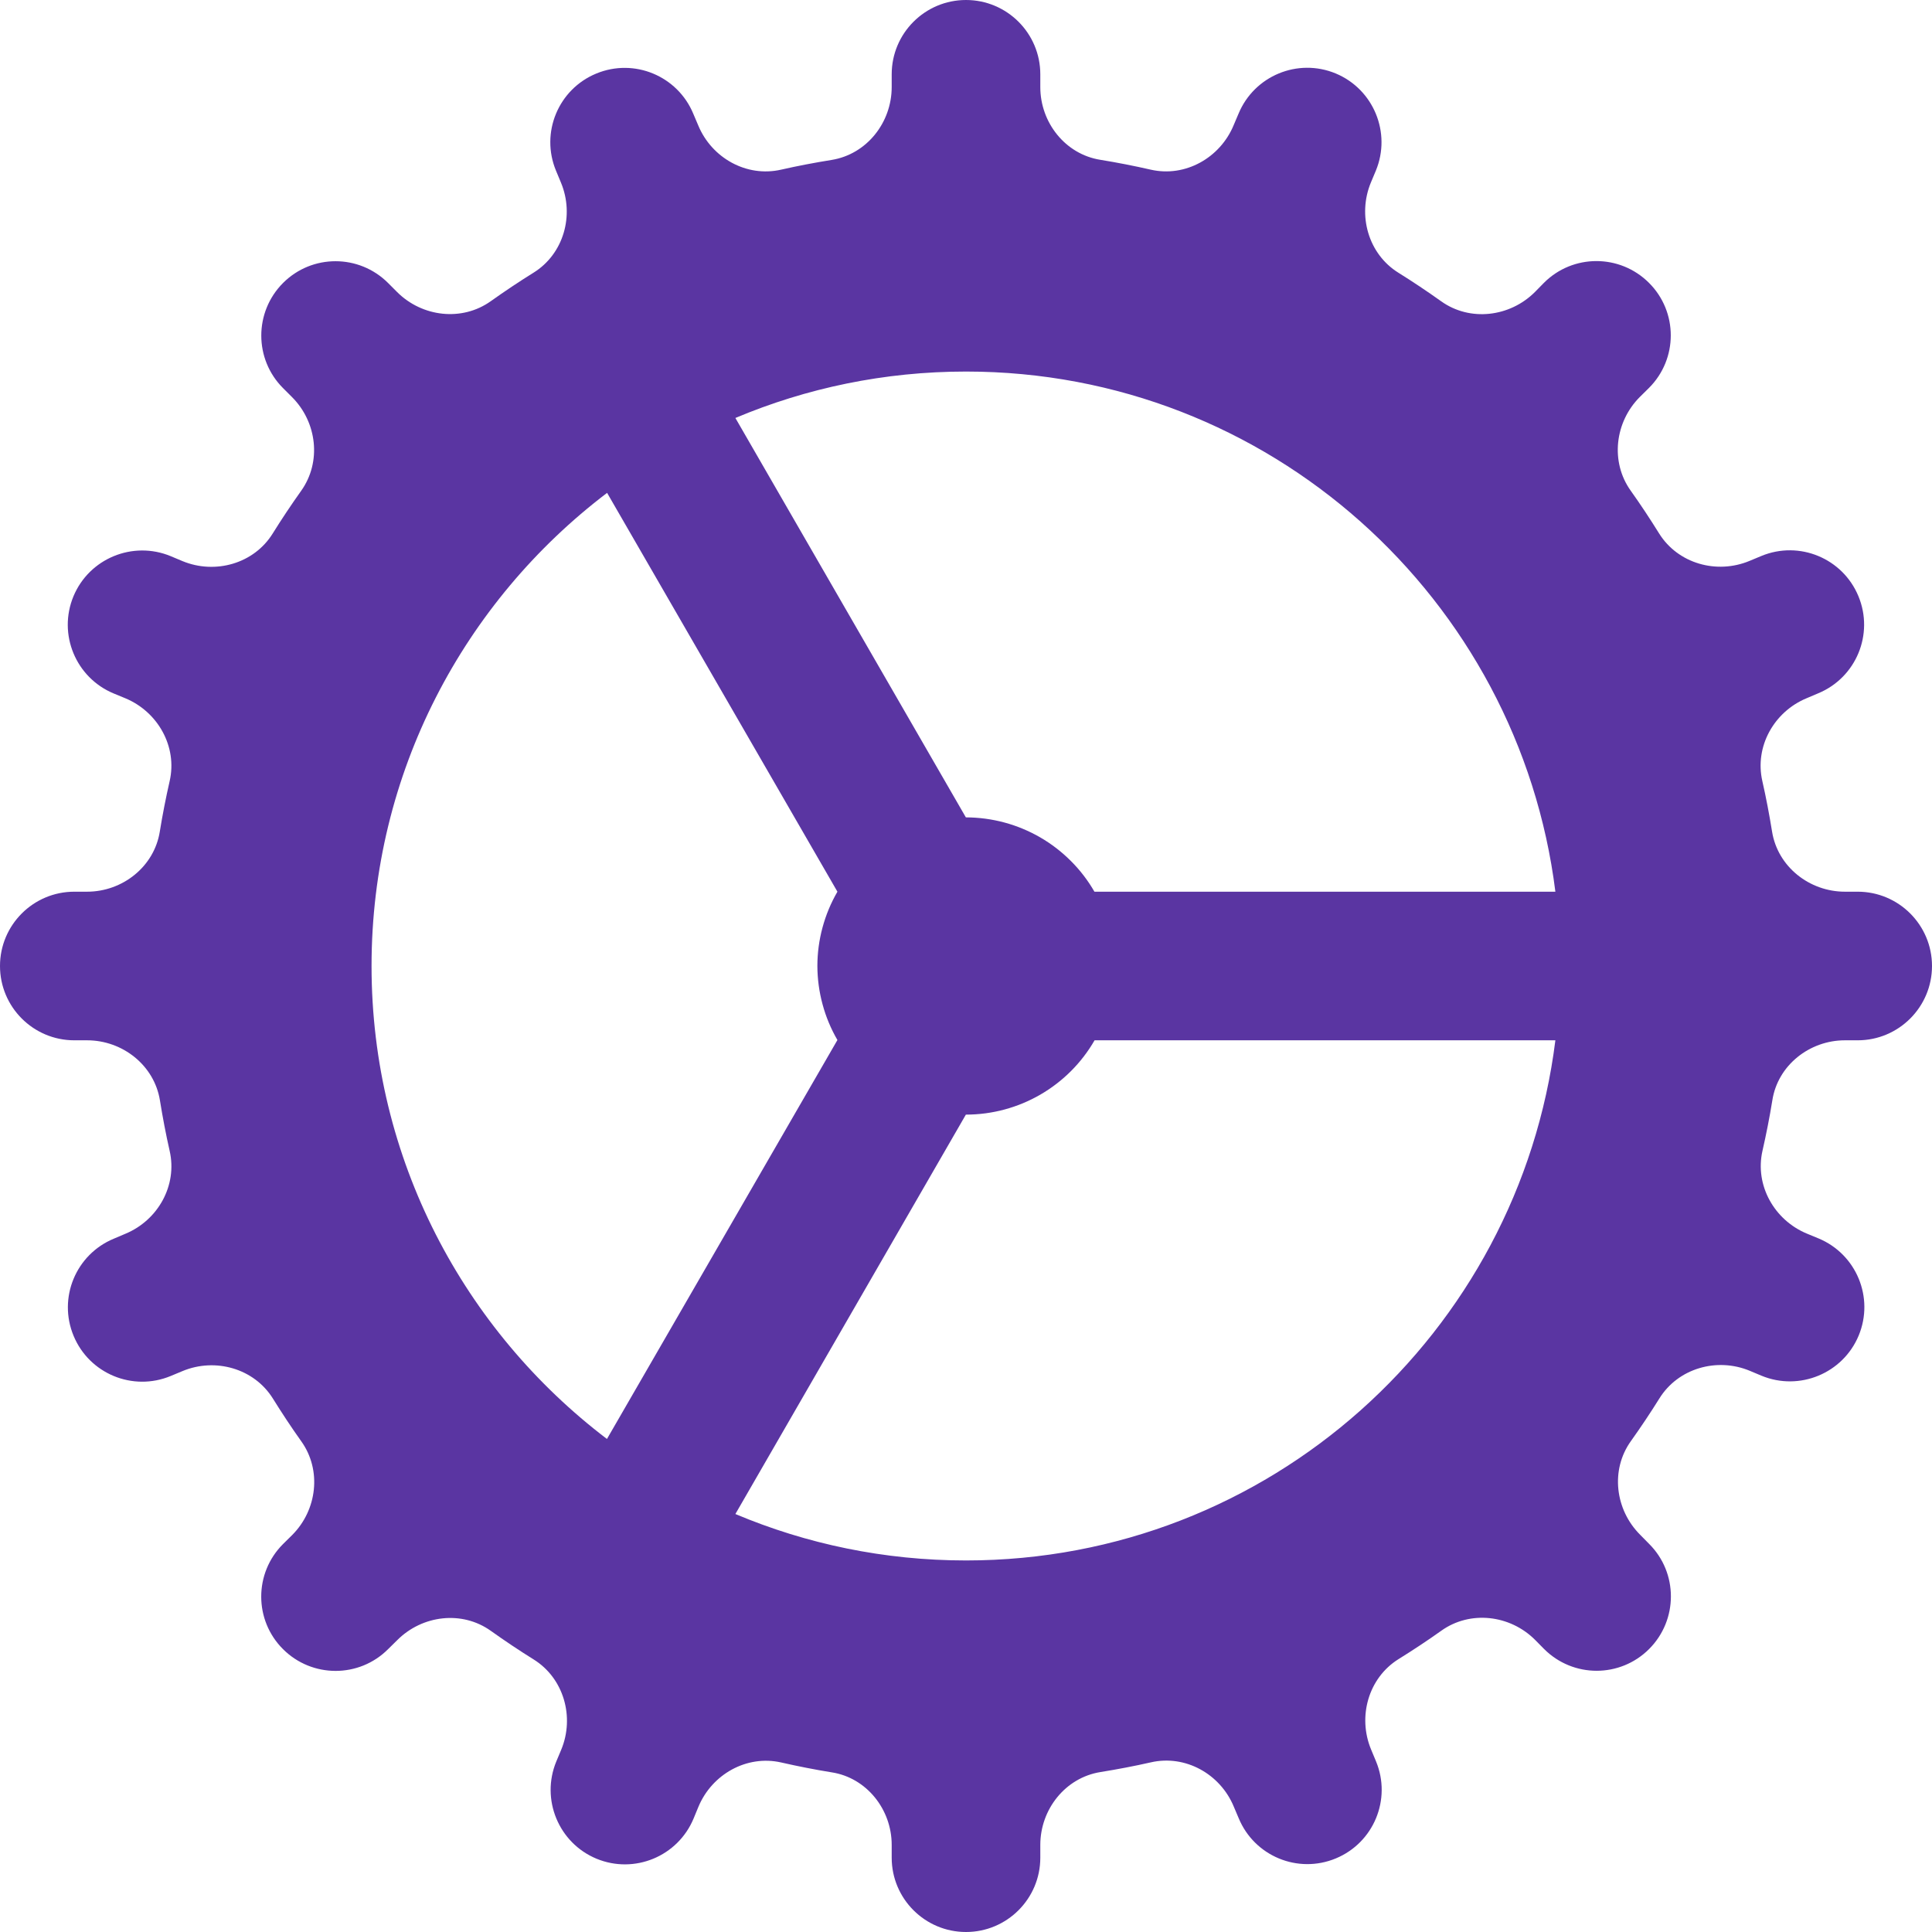
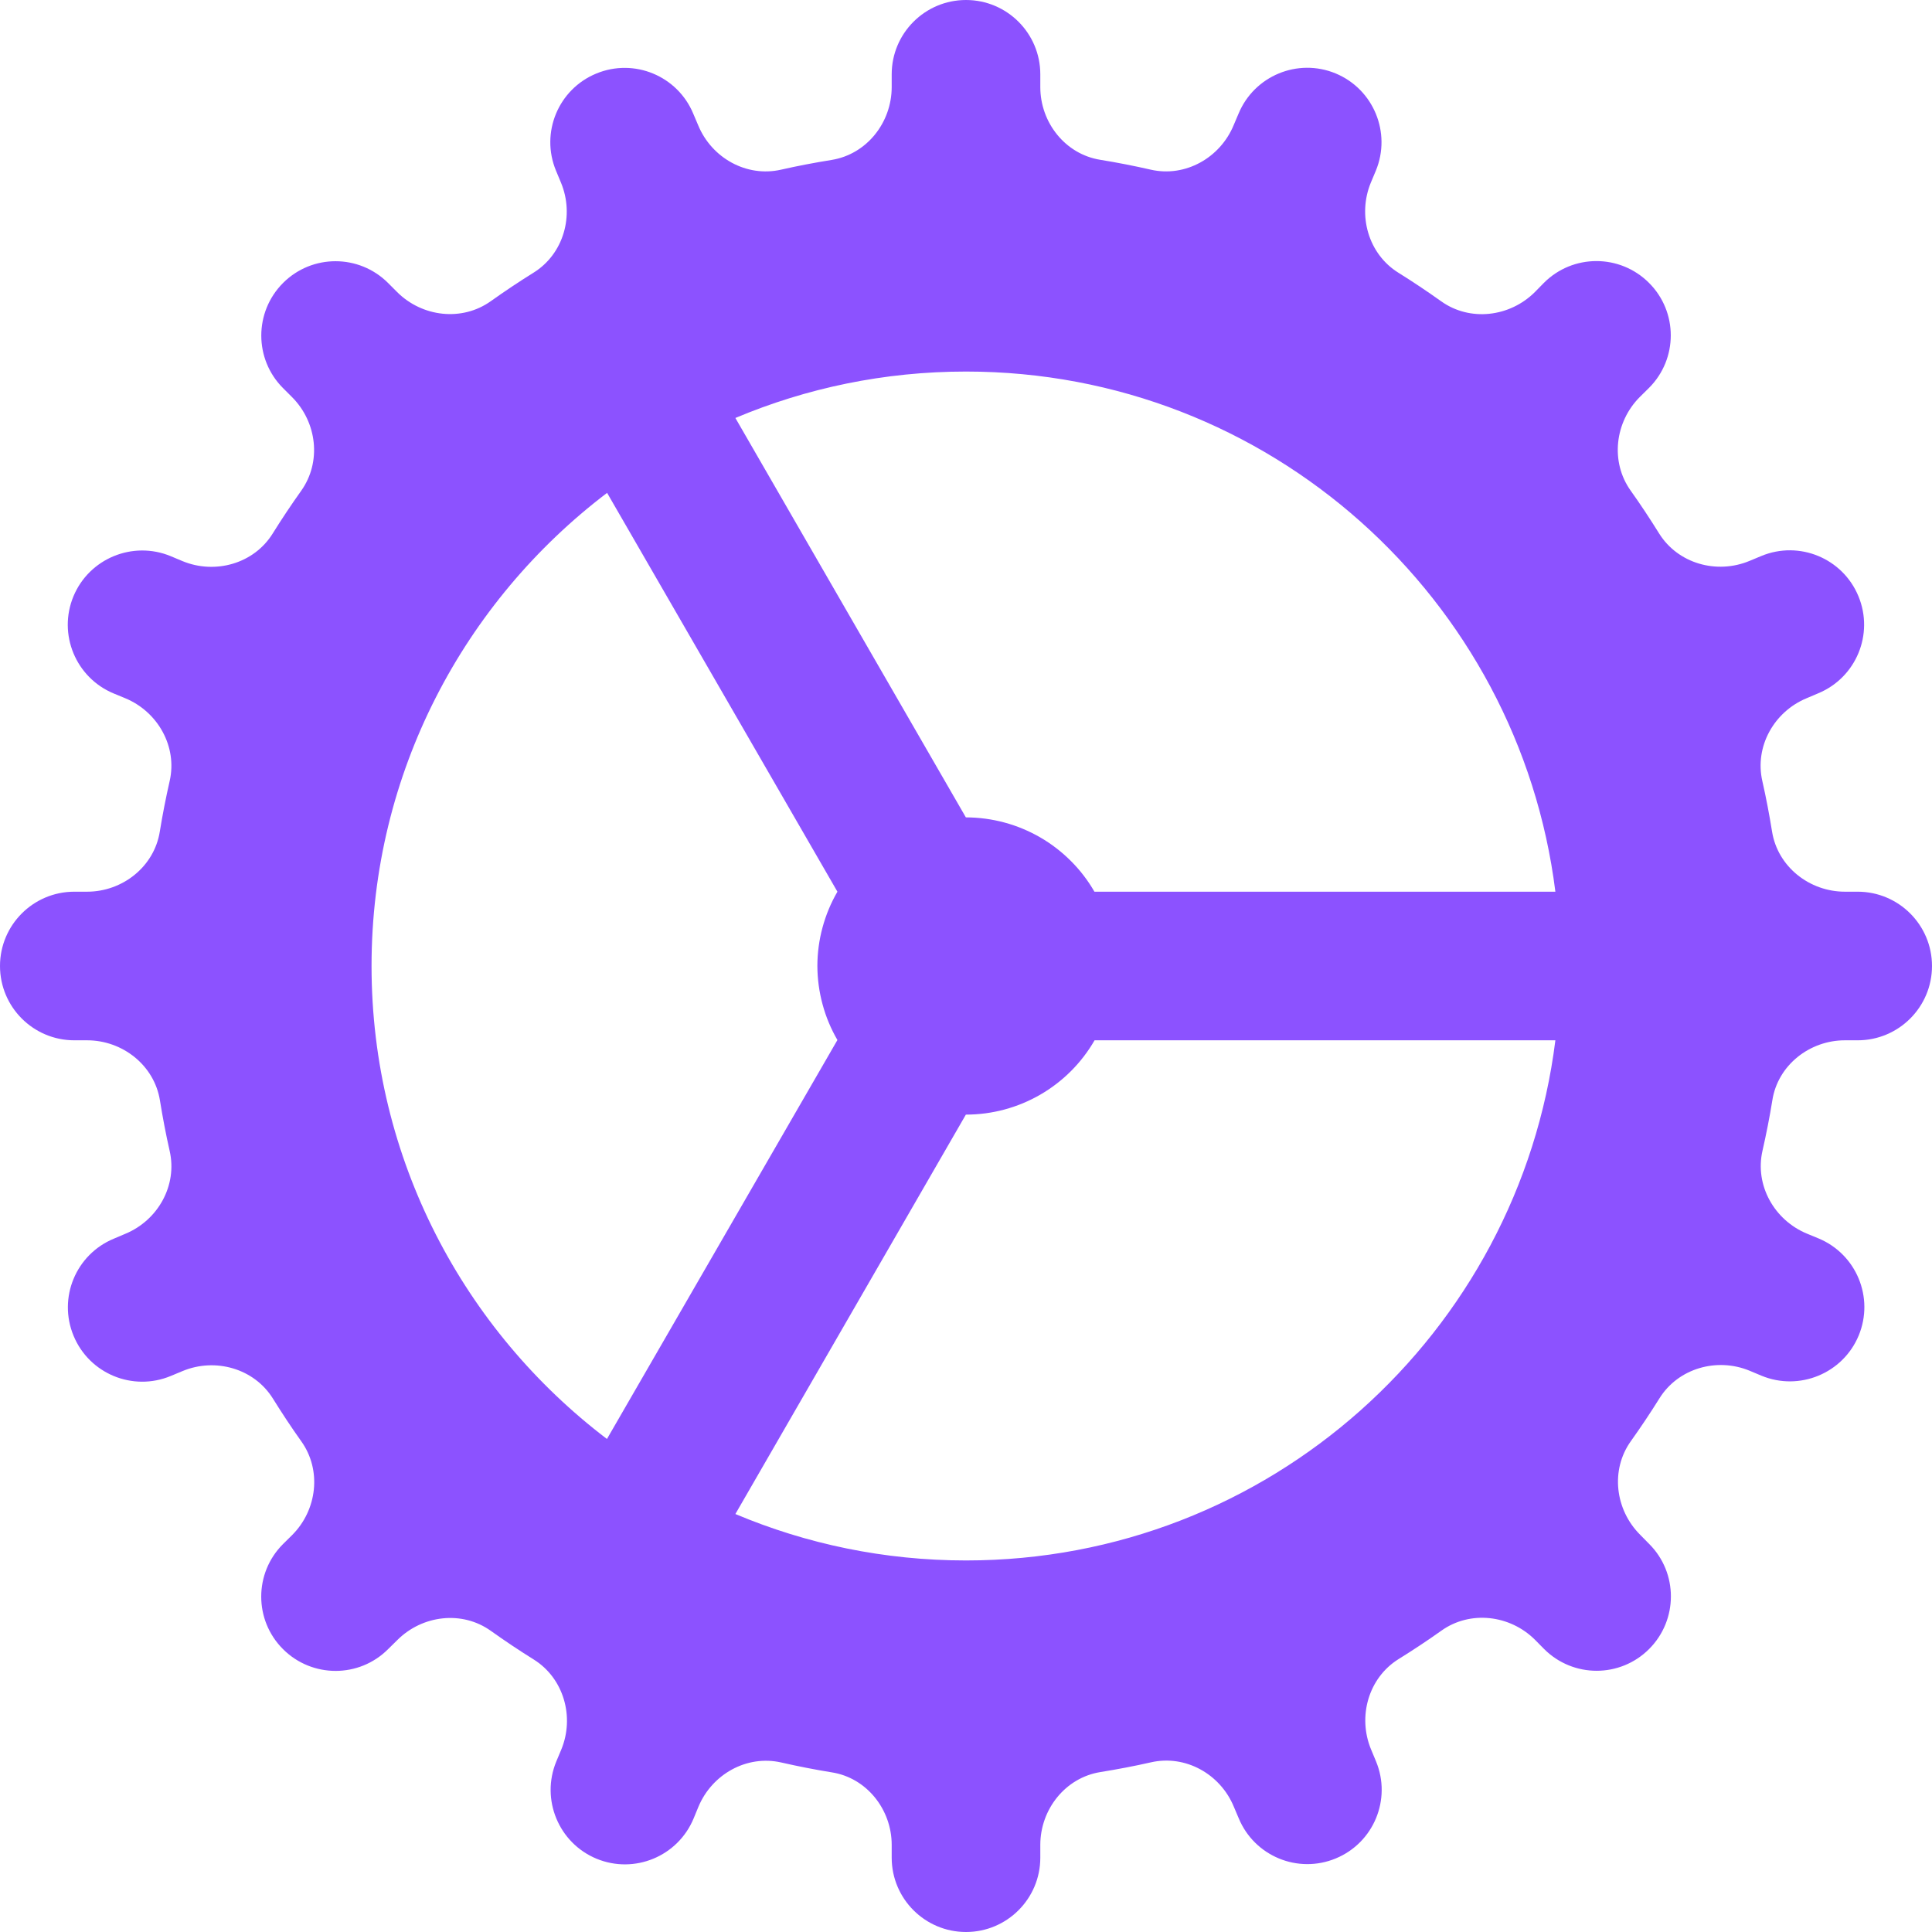
<svg xmlns="http://www.w3.org/2000/svg" width="500" zoomAndPan="magnify" viewBox="0 0 375 375" height="500" preserveAspectRatio="xMidYMid meet" version="1.0">
-   <path fill="#5a35a2" d="M 187.5 0 C 179.539 0 173.078 6.461 173.078 14.422 L 173.078 16.902 C 173.078 23.797 168.223 29.945 161.414 31.043 C 158.113 31.578 154.844 32.195 151.613 32.93 C 144.918 34.461 138.152 30.672 135.527 24.34 L 134.57 22.086 C 131.523 14.73 123.094 11.223 115.723 14.281 C 108.367 17.324 104.863 25.758 107.918 33.129 L 108.879 35.438 C 111.531 41.785 109.41 49.297 103.555 52.93 C 100.727 54.691 97.969 56.535 95.27 58.453 C 89.676 62.449 81.934 61.539 77.074 56.68 L 75.328 54.93 C 69.688 49.293 60.559 49.293 54.934 54.93 C 49.309 60.57 49.309 69.703 54.934 75.328 L 56.68 77.074 C 61.539 81.934 62.449 89.66 58.453 95.27 C 56.535 97.969 54.691 100.727 52.93 103.555 C 49.297 109.41 41.77 111.543 35.41 108.906 L 33.129 107.949 C 25.773 104.906 17.312 108.395 14.254 115.75 C 11.211 123.105 14.703 131.539 22.059 134.598 L 24.312 135.527 C 30.641 138.152 34.461 144.918 32.93 151.609 C 32.195 154.844 31.551 158.113 31.016 161.414 C 29.934 168.207 23.797 173.078 16.902 173.078 L 14.422 173.078 C 6.461 173.078 0 179.539 0 187.5 C 0 195.461 6.461 201.922 14.422 201.922 L 16.902 201.922 C 23.797 201.922 29.949 206.777 31.043 213.586 C 31.578 216.887 32.195 220.156 32.93 223.387 C 34.461 230.082 30.672 236.848 24.34 239.473 L 22.086 240.43 C 14.73 243.477 11.223 251.906 14.281 259.277 C 17.324 266.633 25.758 270.137 33.129 267.082 L 35.438 266.121 C 41.797 263.484 49.312 265.605 52.961 271.445 C 54.719 274.273 56.547 277.047 58.48 279.758 C 62.477 285.352 61.566 293.094 56.707 297.953 L 54.934 299.703 C 49.293 305.34 49.293 314.473 54.934 320.098 C 60.57 325.723 69.703 325.734 75.328 320.098 L 77.102 318.352 C 81.961 313.488 89.676 312.551 95.27 316.547 C 97.984 318.48 100.754 320.336 103.582 322.098 C 109.422 325.73 111.574 333.258 108.934 339.617 L 107.977 341.898 C 104.934 349.258 108.422 357.715 115.777 360.773 C 123.137 363.816 131.566 360.328 134.625 352.973 L 135.555 350.719 C 138.18 344.387 144.945 340.57 151.641 342.098 C 154.871 342.832 158.141 343.48 161.441 344.012 C 168.207 345.066 173.078 351.203 173.078 358.098 L 173.078 360.578 C 173.078 368.539 179.539 375 187.5 375 C 195.461 375 201.922 368.539 201.922 360.578 L 201.922 358.098 C 201.922 351.203 206.777 345.051 213.586 343.957 C 216.887 343.422 220.156 342.805 223.387 342.07 C 230.082 340.539 236.848 344.328 239.473 350.66 L 240.43 352.914 C 243.477 360.27 251.906 363.777 259.277 360.719 C 266.633 357.676 270.137 349.242 267.082 341.871 L 266.121 339.562 C 263.484 333.203 265.605 325.688 271.445 322.039 C 274.273 320.281 277.047 318.453 279.758 316.52 C 285.352 312.523 293.094 313.434 297.953 318.293 L 299.703 320.066 C 305.34 325.707 314.473 325.707 320.098 320.066 C 325.723 314.43 325.734 305.297 320.098 299.672 L 318.352 297.898 C 313.488 293.039 312.551 285.324 316.547 279.73 C 318.48 277.016 320.336 274.246 322.098 271.418 C 325.73 265.578 333.258 263.426 339.617 266.066 L 341.898 267.023 C 349.258 270.066 357.715 266.578 360.773 259.223 C 363.816 251.863 360.328 243.434 352.973 240.375 L 350.719 239.445 C 344.387 236.82 340.57 230.055 342.098 223.359 C 342.832 220.129 343.48 216.859 344.012 213.559 C 345.066 206.793 351.203 201.922 358.098 201.922 L 360.578 201.922 C 368.539 201.922 375 195.461 375 187.5 C 375 179.539 368.539 173.078 360.578 173.078 L 358.098 173.078 C 351.203 173.078 345.051 168.223 343.957 161.414 C 343.422 158.113 342.805 154.844 342.07 151.609 C 340.539 144.918 344.328 138.152 350.66 135.527 L 352.914 134.57 C 360.27 131.523 363.777 123.094 360.719 115.723 C 357.676 108.367 349.242 104.863 341.871 107.918 L 339.562 108.879 C 333.203 111.516 325.688 109.395 322.039 103.555 C 320.281 100.727 318.453 97.953 316.52 95.242 C 312.523 89.648 313.434 81.906 318.293 77.047 L 320.066 75.297 C 325.707 69.66 325.707 60.527 320.066 54.902 C 314.43 49.266 305.297 49.266 299.672 54.902 L 297.926 56.68 C 293.066 61.539 285.324 62.477 279.73 58.48 C 277.016 56.547 274.246 54.691 271.418 52.93 C 265.578 49.297 263.453 41.77 266.094 35.41 L 267.051 33.129 C 270.094 25.773 266.605 17.312 259.25 14.254 C 251.895 11.211 243.461 14.703 240.402 22.059 L 239.445 24.312 C 236.82 30.641 230.055 34.461 223.359 32.93 C 220.129 32.195 216.859 31.551 213.559 31.016 C 206.777 29.934 201.922 23.797 201.922 16.902 L 201.922 14.422 C 201.922 6.461 195.461 0 187.5 0 Z M 187.5 72.117 C 246.328 72.117 294.789 116.176 301.898 173.078 L 212.43 173.078 C 211.801 171.988 211.105 170.941 210.34 169.945 C 209.574 168.945 208.746 168 207.855 167.113 C 206.965 166.223 206.023 165.395 205.023 164.625 C 204.027 163.859 202.984 163.16 201.895 162.531 C 200.805 161.902 199.68 161.344 198.516 160.863 C 197.355 160.379 196.168 159.973 194.953 159.648 C 193.738 159.32 192.504 159.074 191.258 158.906 C 190.012 158.742 188.758 158.656 187.5 158.652 C 187.492 158.652 187.48 158.652 187.473 158.652 L 142.738 81.129 C 156.504 75.328 171.625 72.117 187.5 72.117 Z M 117.836 95.664 L 162.543 173.078 C 161.27 175.27 160.309 177.586 159.648 180.031 C 158.988 182.477 158.656 184.969 158.652 187.5 C 158.664 190.023 158.996 192.504 159.656 194.938 C 160.312 197.375 161.277 199.684 162.543 201.867 L 117.809 279.305 C 90.094 258.23 72.117 225 72.117 187.5 C 72.117 149.984 90.102 116.738 117.836 95.664 Z M 212.457 201.922 L 301.898 201.922 C 294.789 258.824 246.328 302.883 187.5 302.883 C 171.625 302.883 156.504 299.672 142.738 293.871 L 187.473 216.348 C 187.48 216.348 187.492 216.348 187.5 216.348 C 188.758 216.344 190.012 216.262 191.262 216.098 C 192.512 215.93 193.742 215.688 194.961 215.359 C 196.176 215.031 197.367 214.629 198.531 214.145 C 199.691 213.664 200.82 213.105 201.91 212.477 C 203 211.844 204.047 211.148 205.043 210.379 C 206.043 209.613 206.988 208.785 207.879 207.895 C 208.77 207.004 209.598 206.059 210.363 205.059 C 211.129 204.059 211.828 203.016 212.457 201.922 Z M 212.457 201.922 " fill-opacity="1" fill-rule="nonzero" />
+   <path fill="#8c52ff" d="M 187.5 0 C 179.539 0 173.078 6.461 173.078 14.422 L 173.078 16.902 C 173.078 23.797 168.223 29.945 161.414 31.043 C 158.113 31.578 154.844 32.195 151.613 32.93 C 144.918 34.461 138.152 30.672 135.527 24.34 L 134.57 22.086 C 131.523 14.73 123.094 11.223 115.723 14.281 C 108.367 17.324 104.863 25.758 107.918 33.129 L 108.879 35.438 C 111.531 41.785 109.41 49.297 103.555 52.93 C 100.727 54.691 97.969 56.535 95.27 58.453 C 89.676 62.449 81.934 61.539 77.074 56.68 L 75.328 54.93 C 69.688 49.293 60.559 49.293 54.934 54.93 C 49.309 60.57 49.309 69.703 54.934 75.328 L 56.68 77.074 C 61.539 81.934 62.449 89.66 58.453 95.27 C 56.535 97.969 54.691 100.727 52.93 103.555 C 49.297 109.41 41.77 111.543 35.41 108.906 L 33.129 107.949 C 25.773 104.906 17.312 108.395 14.254 115.75 C 11.211 123.105 14.703 131.539 22.059 134.598 L 24.312 135.527 C 30.641 138.152 34.461 144.918 32.93 151.609 C 32.195 154.844 31.551 158.113 31.016 161.414 C 29.934 168.207 23.797 173.078 16.902 173.078 L 14.422 173.078 C 6.461 173.078 0 179.539 0 187.5 C 0 195.461 6.461 201.922 14.422 201.922 L 16.902 201.922 C 23.797 201.922 29.949 206.777 31.043 213.586 C 31.578 216.887 32.195 220.156 32.93 223.387 C 34.461 230.082 30.672 236.848 24.34 239.473 L 22.086 240.43 C 14.73 243.477 11.223 251.906 14.281 259.277 C 17.324 266.633 25.758 270.137 33.129 267.082 L 35.438 266.121 C 41.797 263.484 49.312 265.605 52.961 271.445 C 54.719 274.273 56.547 277.047 58.48 279.758 C 62.477 285.352 61.566 293.094 56.707 297.953 L 54.934 299.703 C 49.293 305.34 49.293 314.473 54.934 320.098 C 60.57 325.723 69.703 325.734 75.328 320.098 L 77.102 318.352 C 81.961 313.488 89.676 312.551 95.27 316.547 C 97.984 318.48 100.754 320.336 103.582 322.098 C 109.422 325.73 111.574 333.258 108.934 339.617 L 107.977 341.898 C 104.934 349.258 108.422 357.715 115.777 360.773 C 123.137 363.816 131.566 360.328 134.625 352.973 L 135.555 350.719 C 138.18 344.387 144.945 340.57 151.641 342.098 C 154.871 342.832 158.141 343.48 161.441 344.012 C 168.207 345.066 173.078 351.203 173.078 358.098 L 173.078 360.578 C 173.078 368.539 179.539 375 187.5 375 C 195.461 375 201.922 368.539 201.922 360.578 L 201.922 358.098 C 201.922 351.203 206.777 345.051 213.586 343.957 C 216.887 343.422 220.156 342.805 223.387 342.07 C 230.082 340.539 236.848 344.328 239.473 350.66 L 240.43 352.914 C 243.477 360.27 251.906 363.777 259.277 360.719 C 266.633 357.676 270.137 349.242 267.082 341.871 L 266.121 339.562 C 263.484 333.203 265.605 325.688 271.445 322.039 C 274.273 320.281 277.047 318.453 279.758 316.52 C 285.352 312.523 293.094 313.434 297.953 318.293 L 299.703 320.066 C 305.34 325.707 314.473 325.707 320.098 320.066 C 325.723 314.43 325.734 305.297 320.098 299.672 L 318.352 297.898 C 313.488 293.039 312.551 285.324 316.547 279.73 C 318.48 277.016 320.336 274.246 322.098 271.418 C 325.73 265.578 333.258 263.426 339.617 266.066 L 341.898 267.023 C 349.258 270.066 357.715 266.578 360.773 259.223 C 363.816 251.863 360.328 243.434 352.973 240.375 L 350.719 239.445 C 344.387 236.82 340.57 230.055 342.098 223.359 C 342.832 220.129 343.48 216.859 344.012 213.559 C 345.066 206.793 351.203 201.922 358.098 201.922 L 360.578 201.922 C 368.539 201.922 375 195.461 375 187.5 C 375 179.539 368.539 173.078 360.578 173.078 L 358.098 173.078 C 351.203 173.078 345.051 168.223 343.957 161.414 C 343.422 158.113 342.805 154.844 342.07 151.609 C 340.539 144.918 344.328 138.152 350.66 135.527 L 352.914 134.57 C 360.27 131.523 363.777 123.094 360.719 115.723 C 357.676 108.367 349.242 104.863 341.871 107.918 L 339.562 108.879 C 333.203 111.516 325.688 109.395 322.039 103.555 C 320.281 100.727 318.453 97.953 316.52 95.242 C 312.523 89.648 313.434 81.906 318.293 77.047 L 320.066 75.297 C 325.707 69.66 325.707 60.527 320.066 54.902 C 314.43 49.266 305.297 49.266 299.672 54.902 L 297.926 56.68 C 293.066 61.539 285.324 62.477 279.73 58.48 C 277.016 56.547 274.246 54.691 271.418 52.93 C 265.578 49.297 263.453 41.77 266.094 35.41 L 267.051 33.129 C 270.094 25.773 266.605 17.312 259.25 14.254 C 251.895 11.211 243.461 14.703 240.402 22.059 L 239.445 24.312 C 236.82 30.641 230.055 34.461 223.359 32.93 C 220.129 32.195 216.859 31.551 213.559 31.016 C 206.777 29.934 201.922 23.797 201.922 16.902 L 201.922 14.422 C 201.922 6.461 195.461 0 187.5 0 Z M 187.5 72.117 C 246.328 72.117 294.789 116.176 301.898 173.078 L 212.43 173.078 C 211.801 171.988 211.105 170.941 210.34 169.945 C 209.574 168.945 208.746 168 207.855 167.113 C 206.965 166.223 206.023 165.395 205.023 164.625 C 204.027 163.859 202.984 163.16 201.895 162.531 C 200.805 161.902 199.68 161.344 198.516 160.863 C 197.355 160.379 196.168 159.973 194.953 159.648 C 193.738 159.32 192.504 159.074 191.258 158.906 C 190.012 158.742 188.758 158.656 187.5 158.652 C 187.492 158.652 187.48 158.652 187.473 158.652 L 142.738 81.129 C 156.504 75.328 171.625 72.117 187.5 72.117 Z M 117.836 95.664 L 162.543 173.078 C 161.27 175.27 160.309 177.586 159.648 180.031 C 158.988 182.477 158.656 184.969 158.652 187.5 C 158.664 190.023 158.996 192.504 159.656 194.938 C 160.312 197.375 161.277 199.684 162.543 201.867 L 117.809 279.305 C 90.094 258.23 72.117 225 72.117 187.5 C 72.117 149.984 90.102 116.738 117.836 95.664 Z M 212.457 201.922 L 301.898 201.922 C 294.789 258.824 246.328 302.883 187.5 302.883 C 171.625 302.883 156.504 299.672 142.738 293.871 L 187.473 216.348 C 187.48 216.348 187.492 216.348 187.5 216.348 C 188.758 216.344 190.012 216.262 191.262 216.098 C 192.512 215.93 193.742 215.688 194.961 215.359 C 196.176 215.031 197.367 214.629 198.531 214.145 C 199.691 213.664 200.82 213.105 201.91 212.477 C 203 211.844 204.047 211.148 205.043 210.379 C 206.043 209.613 206.988 208.785 207.879 207.895 C 208.77 207.004 209.598 206.059 210.363 205.059 C 211.129 204.059 211.828 203.016 212.457 201.922 Z M 212.457 201.922 " fill-opacity="1" fill-rule="nonzero" />
</svg>
